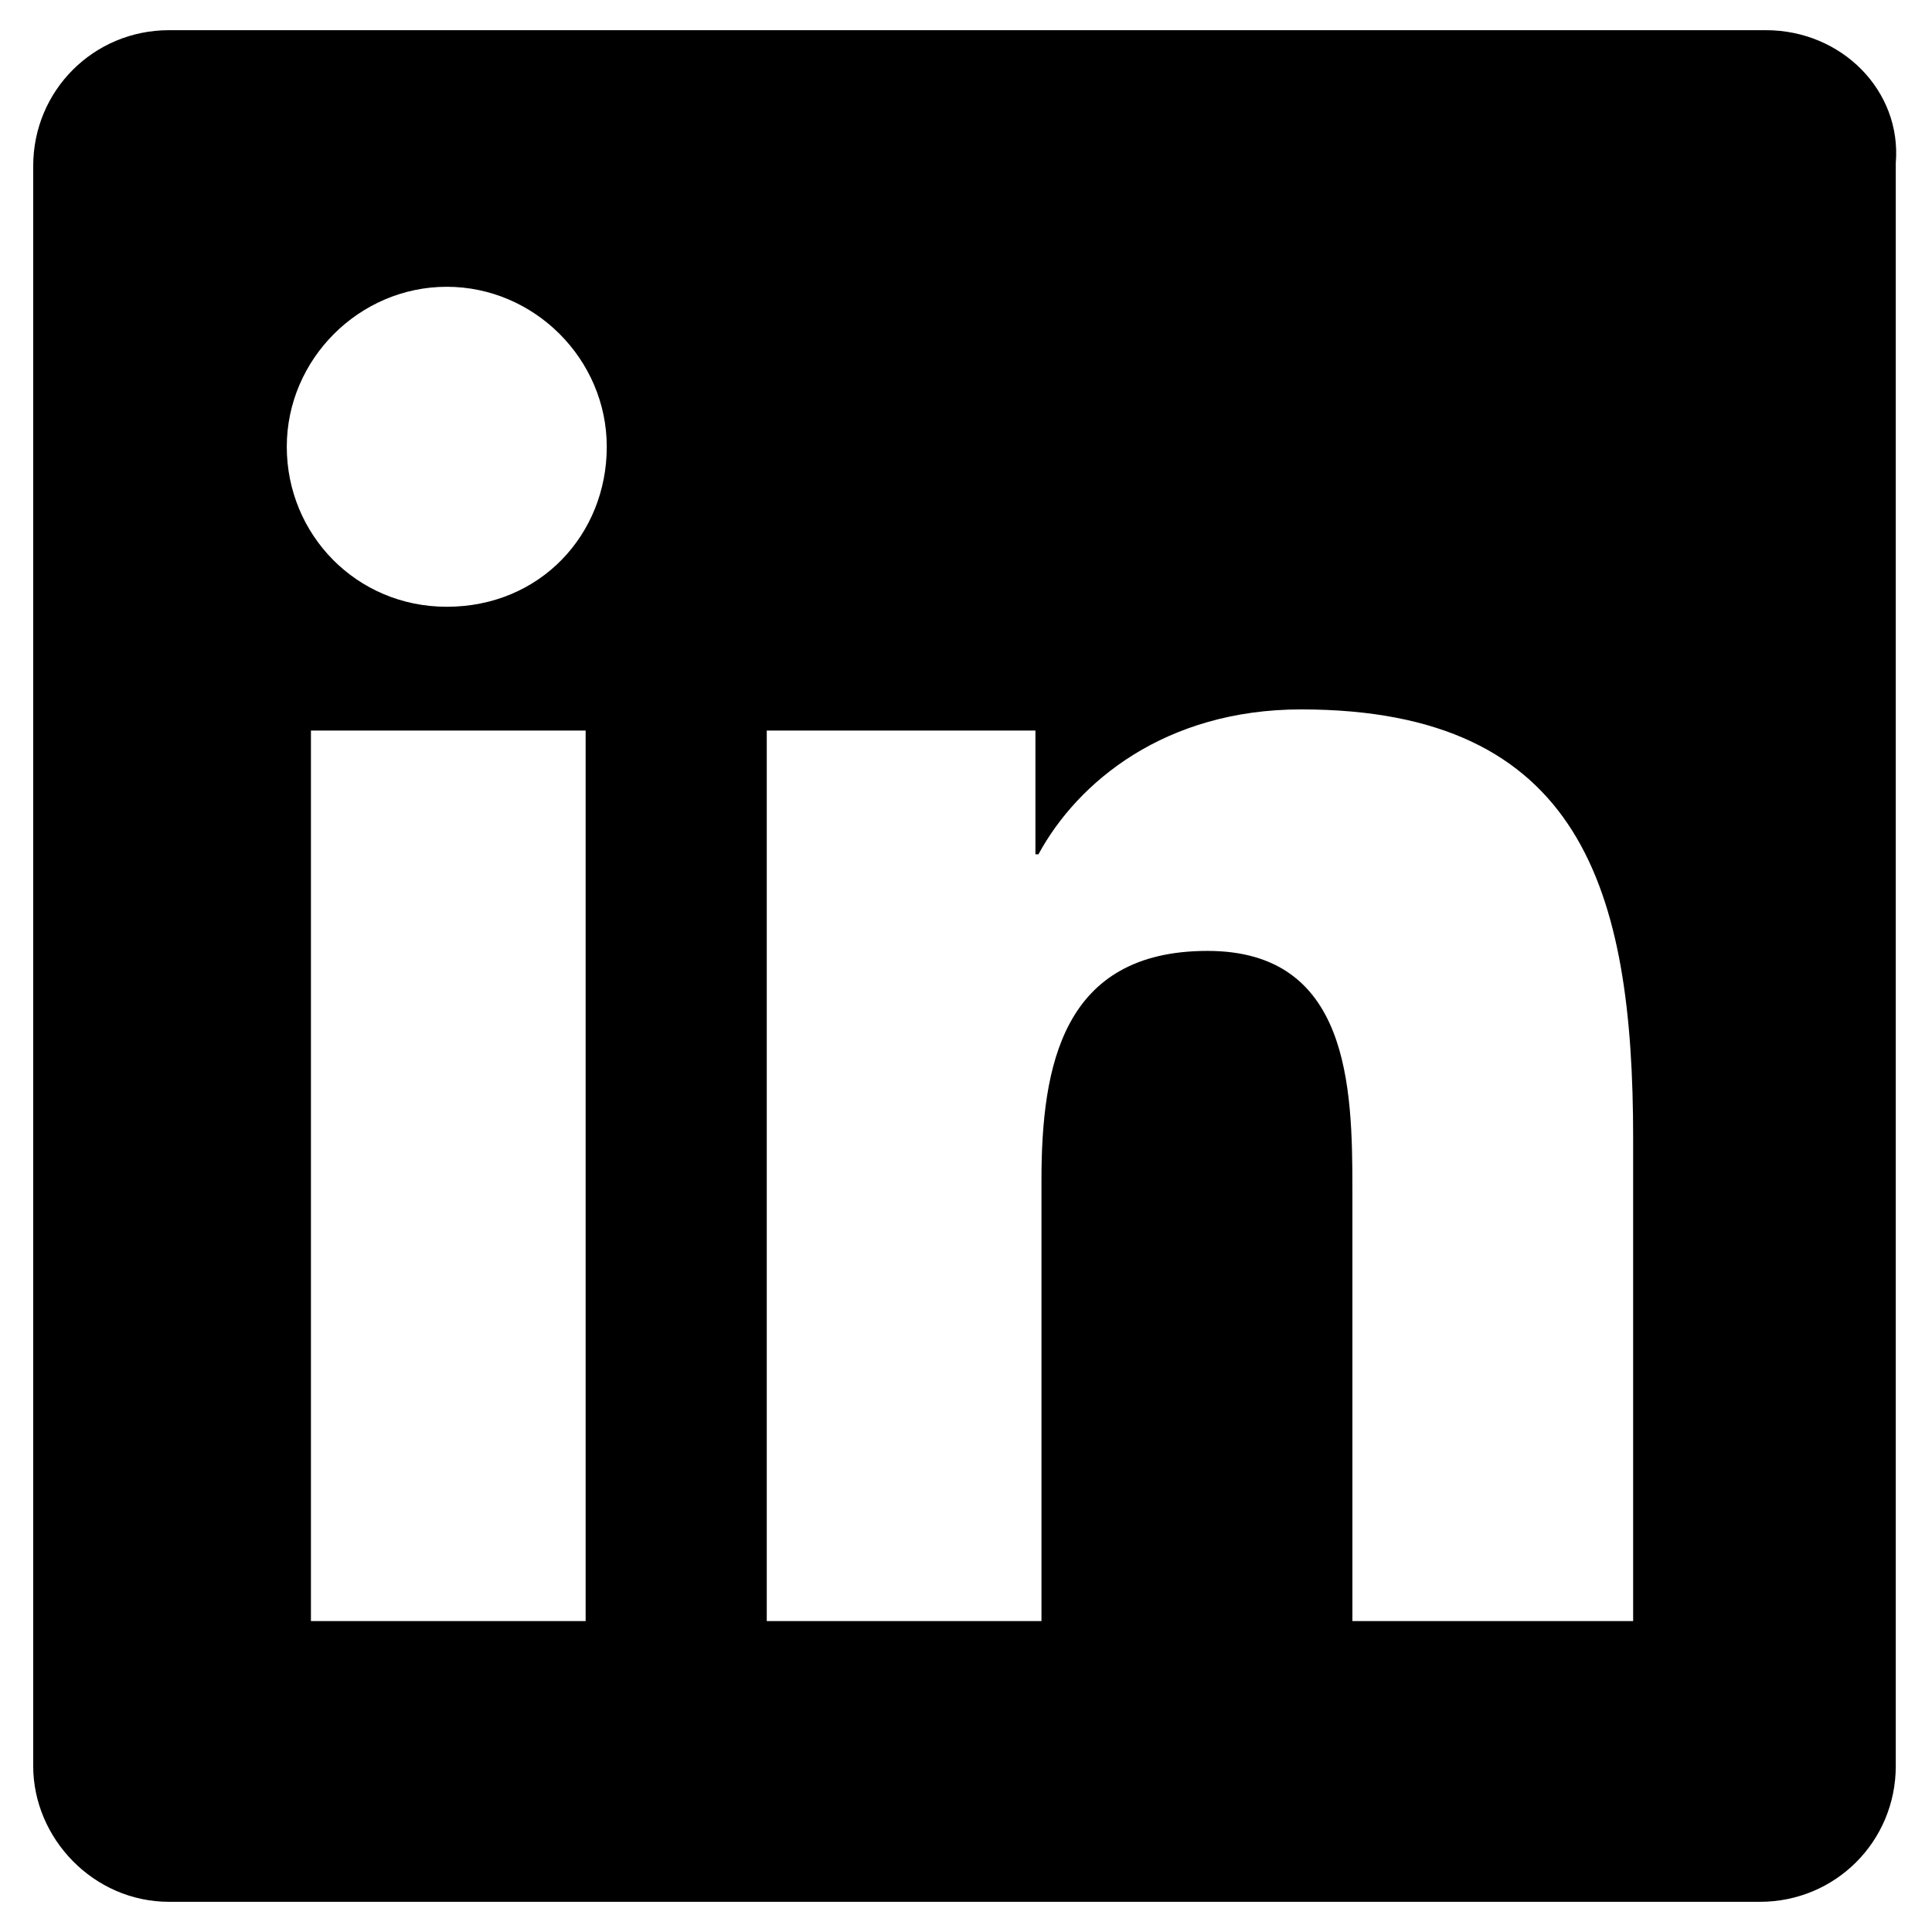
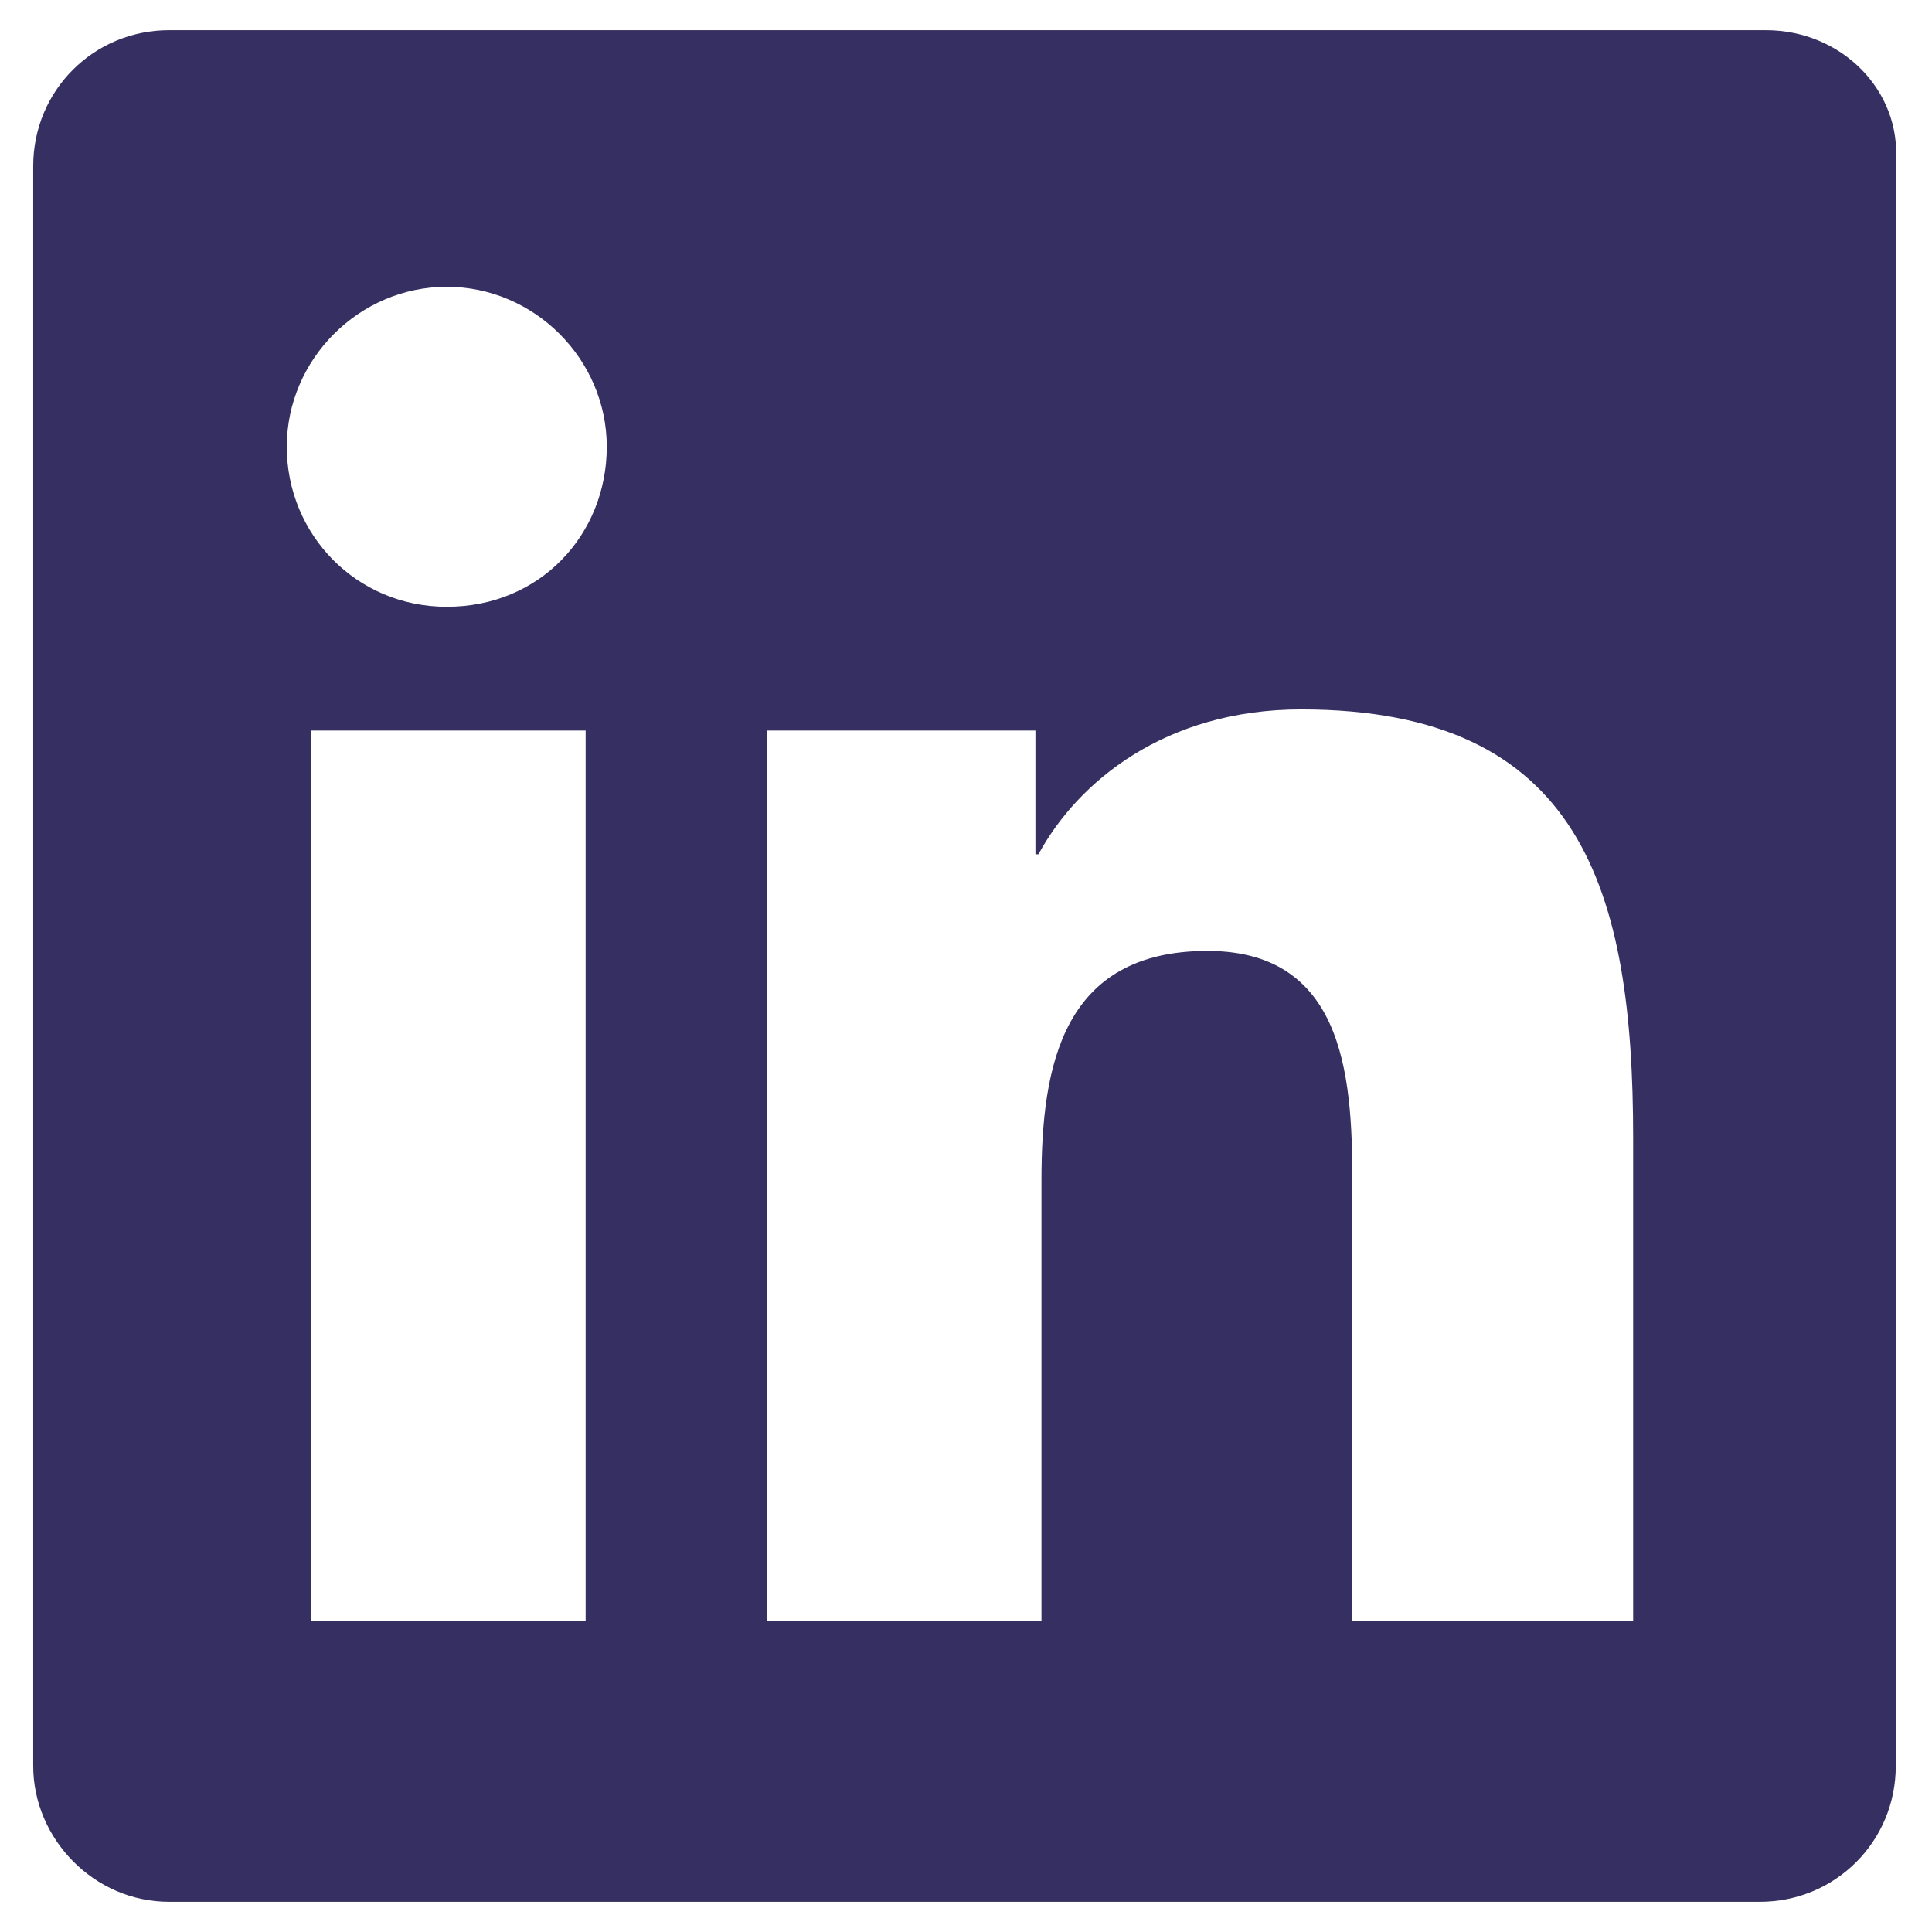
- <svg xmlns="http://www.w3.org/2000/svg" version="1.1" id="lni_lni-linkedin-original" x="0px" y="0px" viewBox="0 0 64 64" style="enable-background:new 0 0 64 64;" xml:space="preserve">
+ <svg xmlns="http://www.w3.org/2000/svg" version="1.1" id="lni_lni-linkedin-original" x="0px" y="0px" viewBox="0 0 64 64" fill="#363062" style="enable-background:new 0 0 64 64;" xml:space="preserve">
  <path d="M58.5,1H5.6C3.1,1,1.1,3,1.1,5.5v53c0,2.4,2,4.5,4.5,4.5h52.7c2.5,0,4.5-2,4.5-4.5V5.4C63,3,61,1,58.5,1z M19.4,53.7h-9.1  V24.2h9.1V53.7z M14.8,20.1c-3,0-5.3-2.4-5.3-5.3s2.4-5.3,5.3-5.3s5.3,2.4,5.3,5.3S17.9,20.1,14.8,20.1z M53.9,53.7h-9.1V39.4  c0-3.4-0.1-7.9-4.8-7.9c-4.8,0-5.5,3.8-5.5,7.6v14.6h-9.1V24.2h8.9v4.1h0.1c1.3-2.4,4.2-4.8,8.7-4.8c9.3,0,11,6,11,14.2v16H53.9z" />
</svg>
